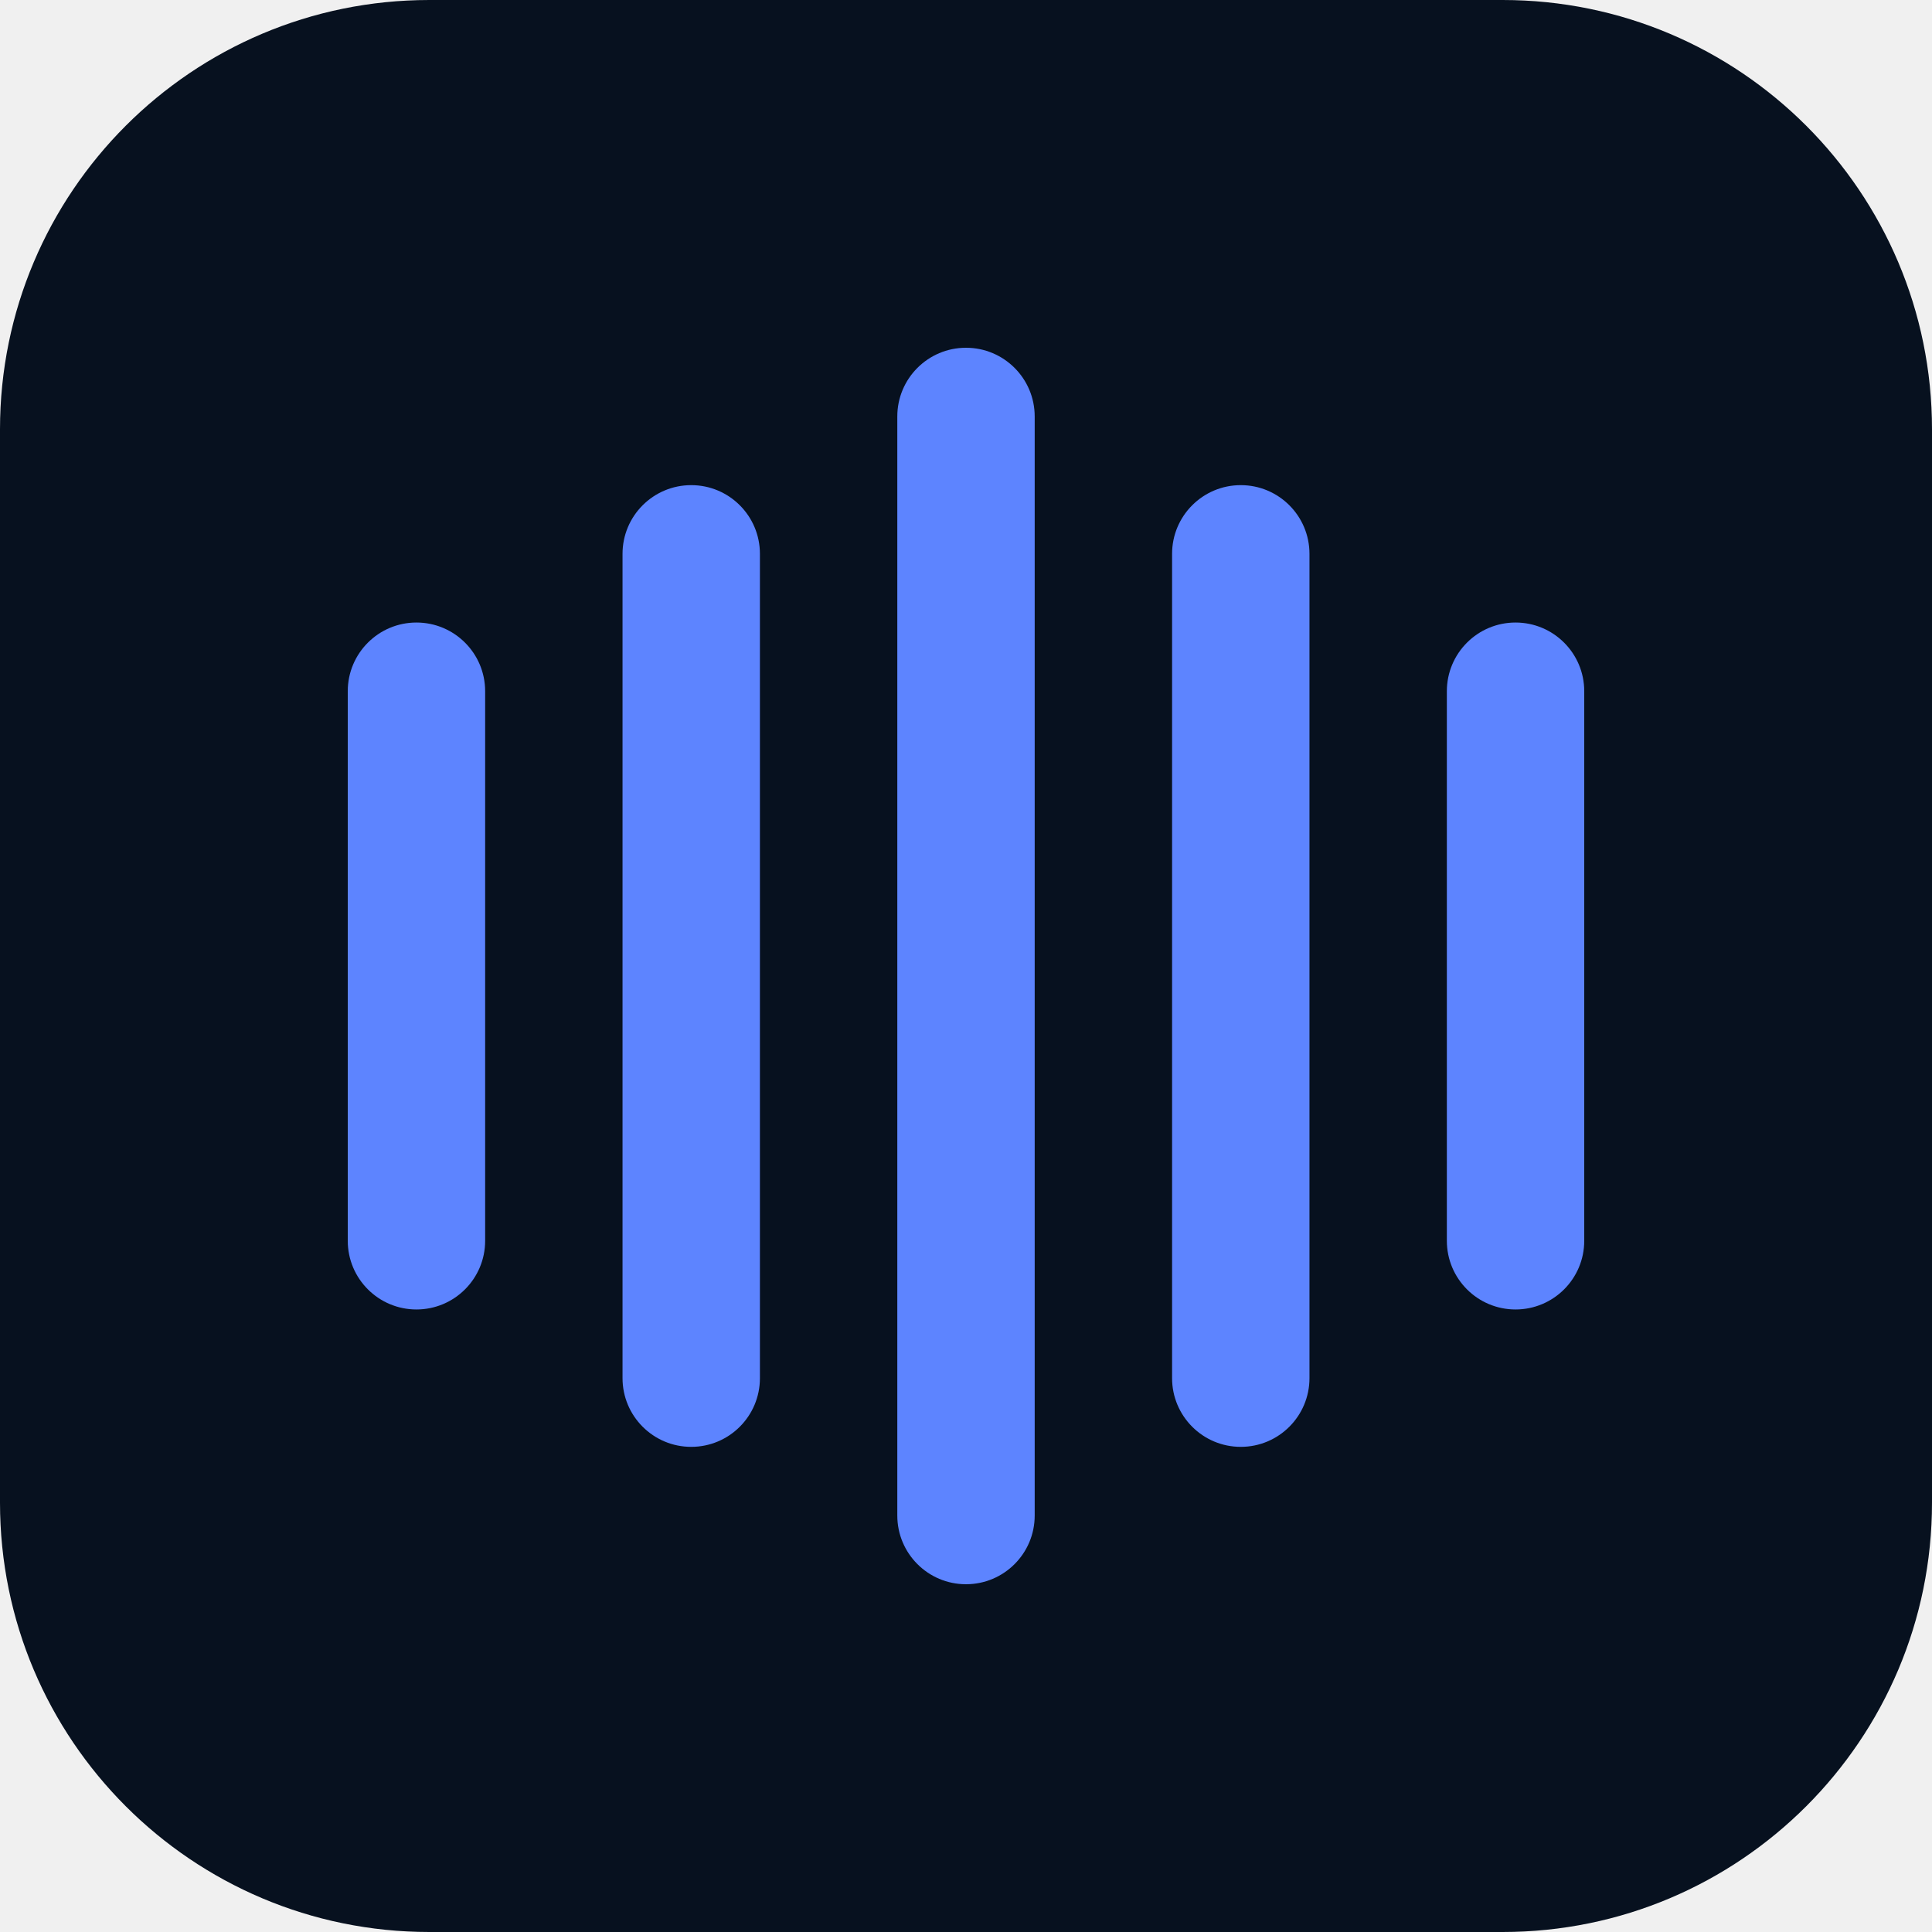
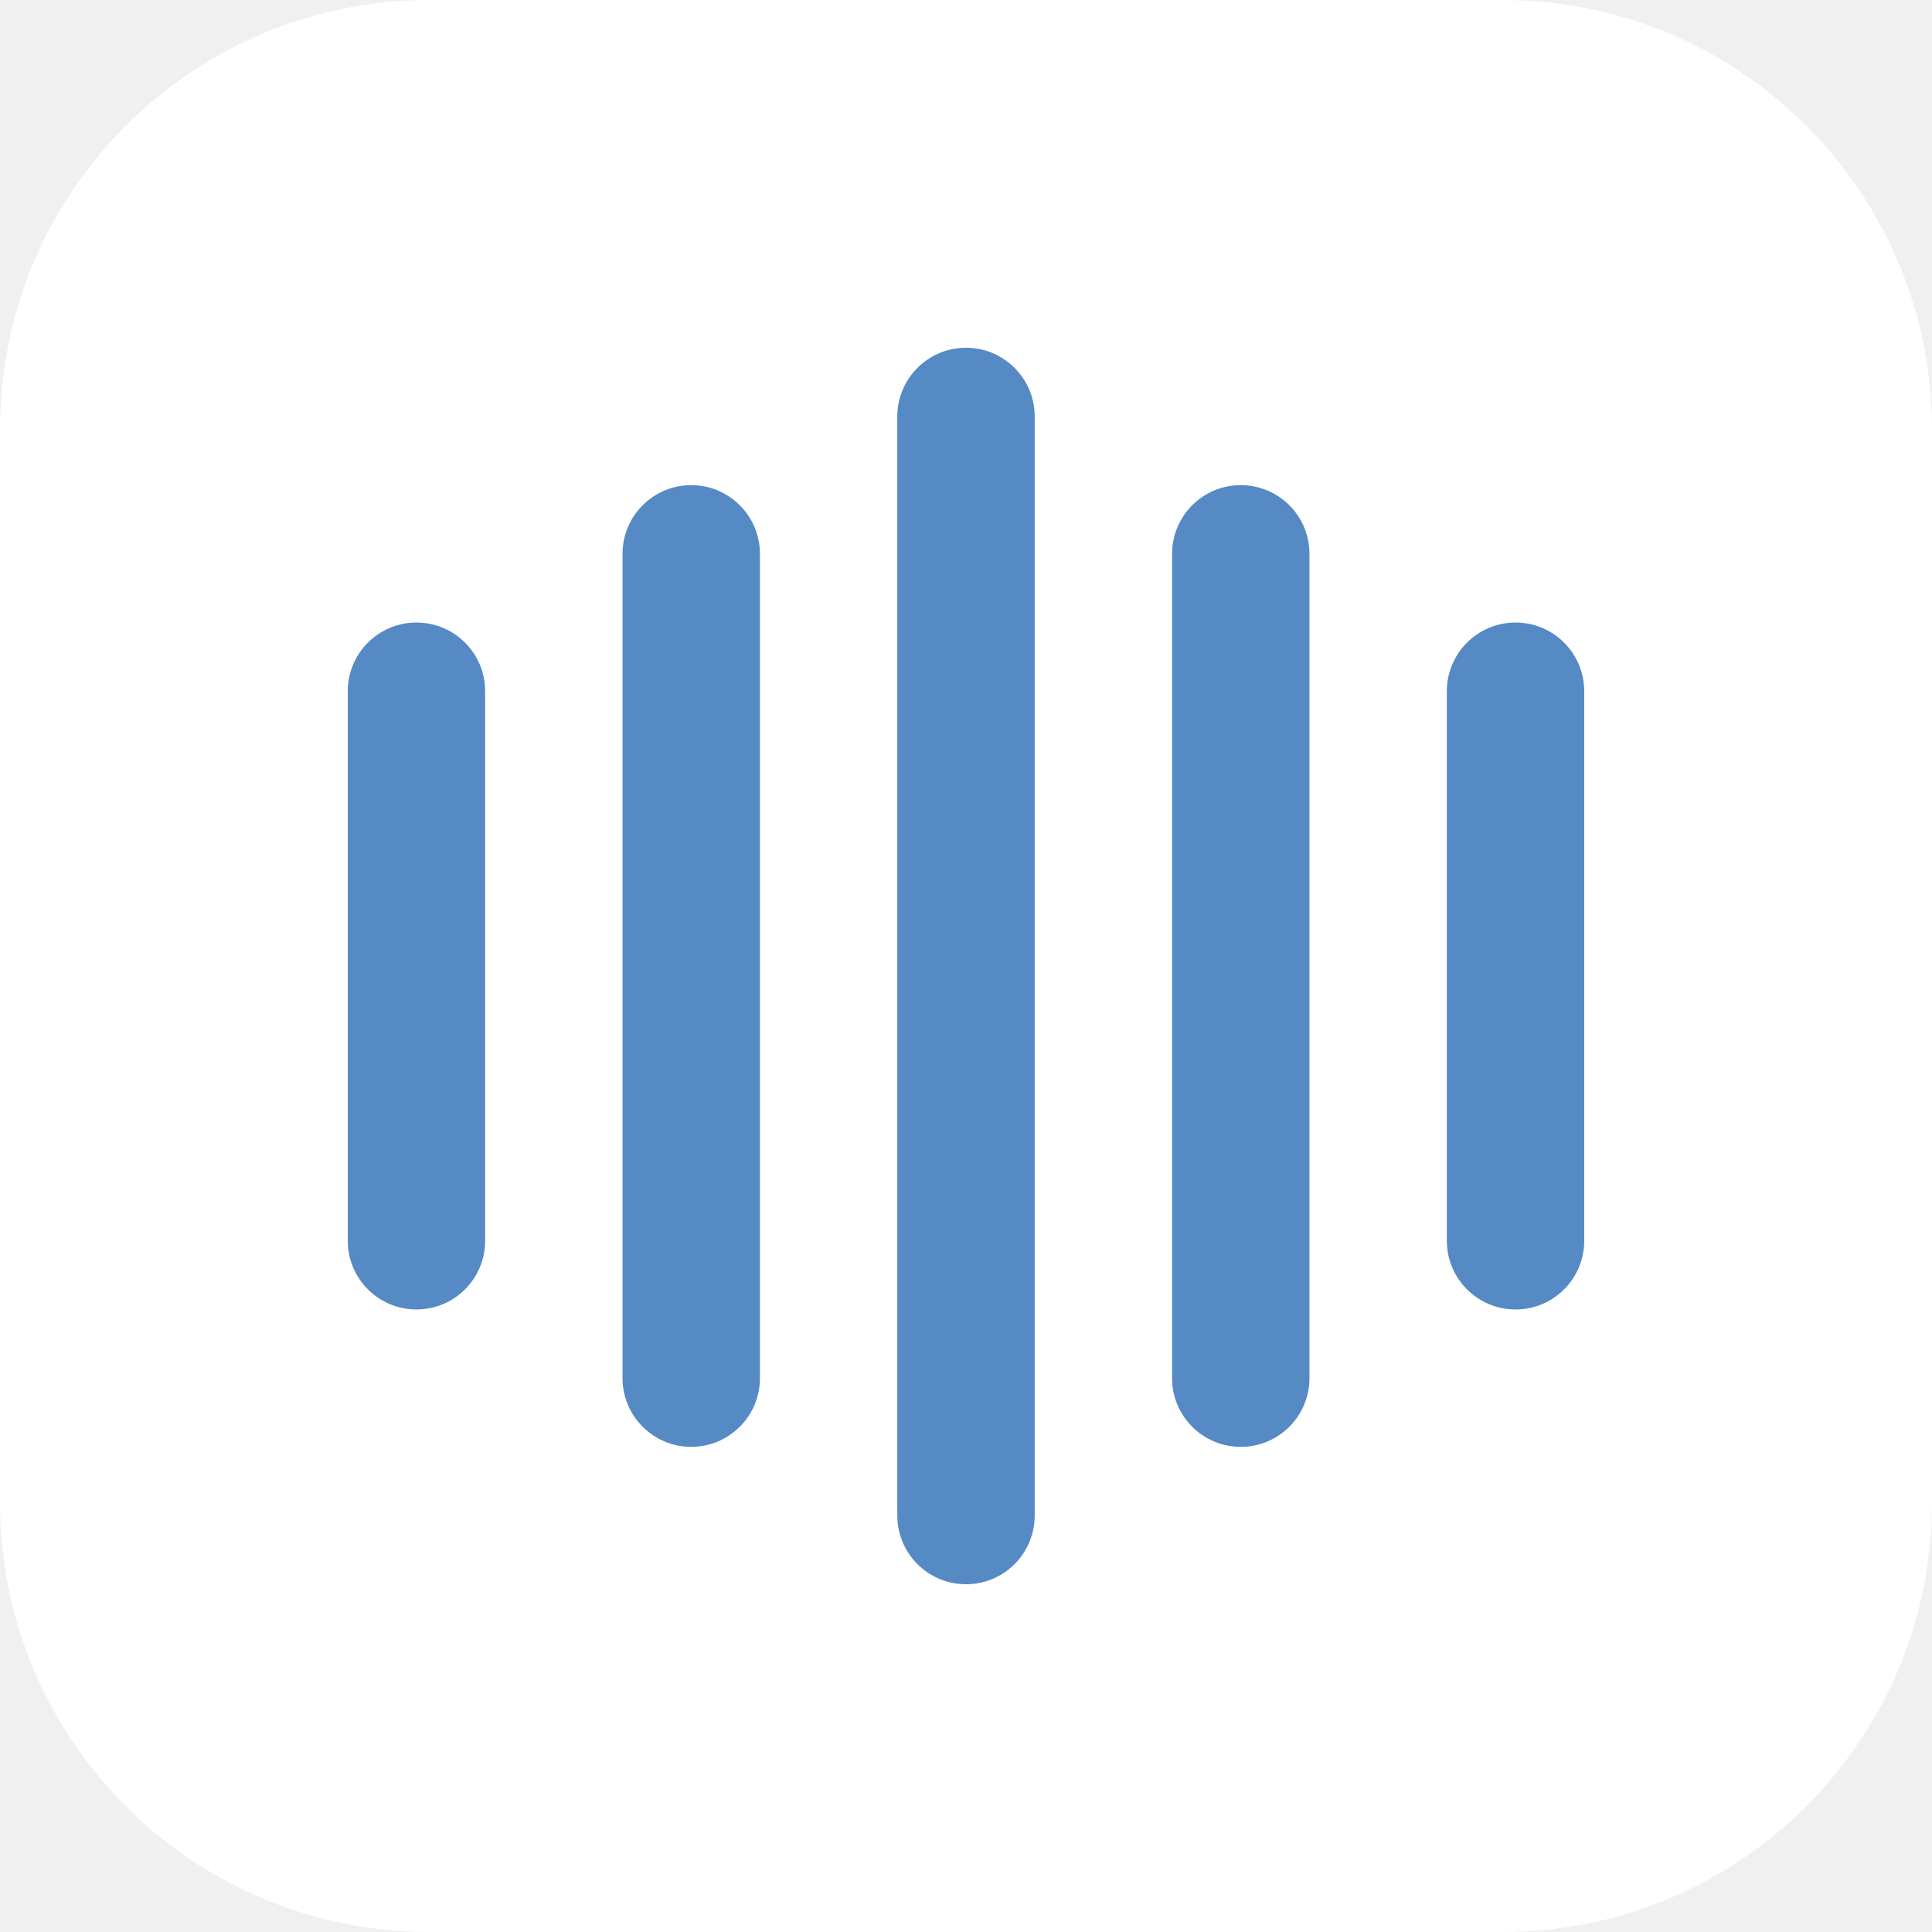
<svg xmlns="http://www.w3.org/2000/svg" viewBox="0 0 72 72" fill="none" role="img" aria-label="Mvaak">
-   <rect width="72" height="72" rx="16" fill="#07111F" />
+   <rect width="72" height="72" rx="16" fill="#ffffff" />
  <g transform="translate(12.96,12.96) scale(0.64)">
-     <rect x="0" y="16" width="8" height="40" rx="4" fill="#5D84FF" />
-     <rect x="16" y="8" width="8" height="56" rx="4" fill="#5D84FF" />
-     <rect x="32" y="0" width="8" height="72" rx="4" fill="#5D84FF" />
-     <rect x="48" y="8" width="8" height="56" rx="4" fill="#5D84FF" />
-     <rect x="64" y="16" width="8" height="40" rx="4" fill="#5D84FF" />
+     <rect x="0" y="16" width="8" height="40" rx="4" fill="#558AC4" />
+     <rect x="16" y="8" width="8" height="56" rx="4" fill="#558AC4" />
+     <rect x="32" y="0" width="8" height="72" rx="4" fill="#558AC4" />
+     <rect x="48" y="8" width="8" height="56" rx="4" fill="#558AC4" />
+     <rect x="64" y="16" width="8" height="40" rx="4" fill="#558AC4" />
  </g>
</svg>
